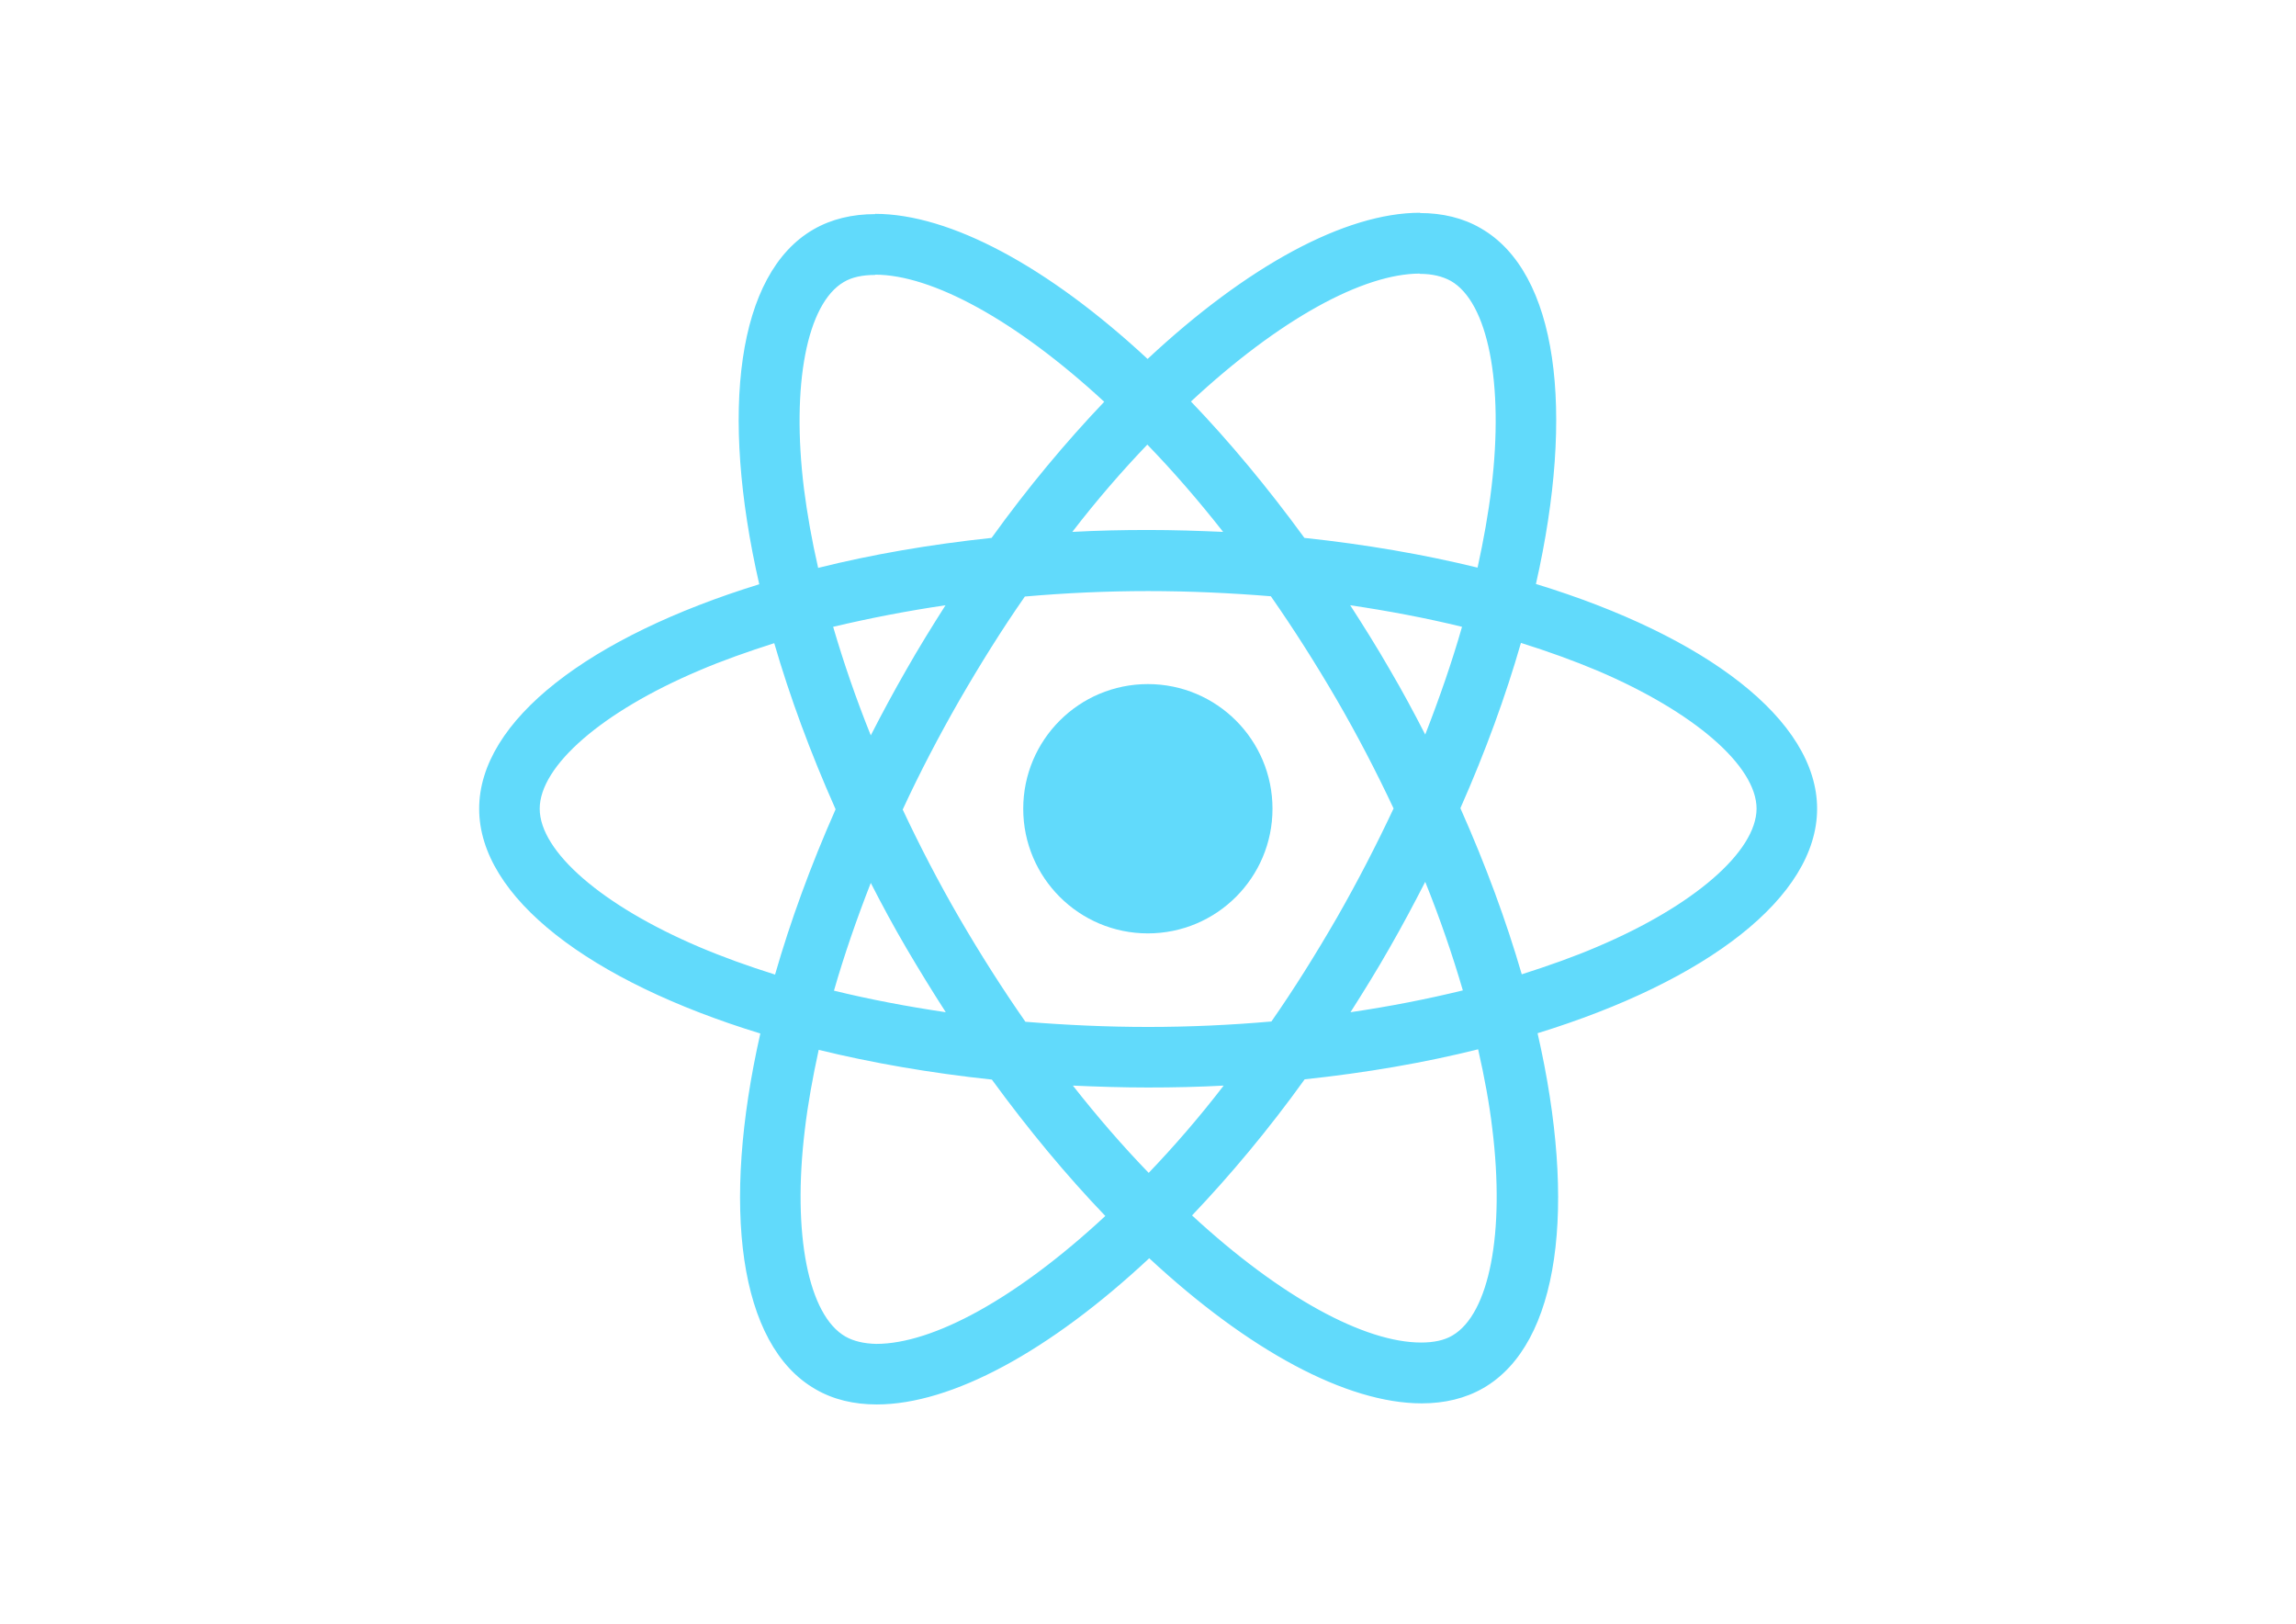
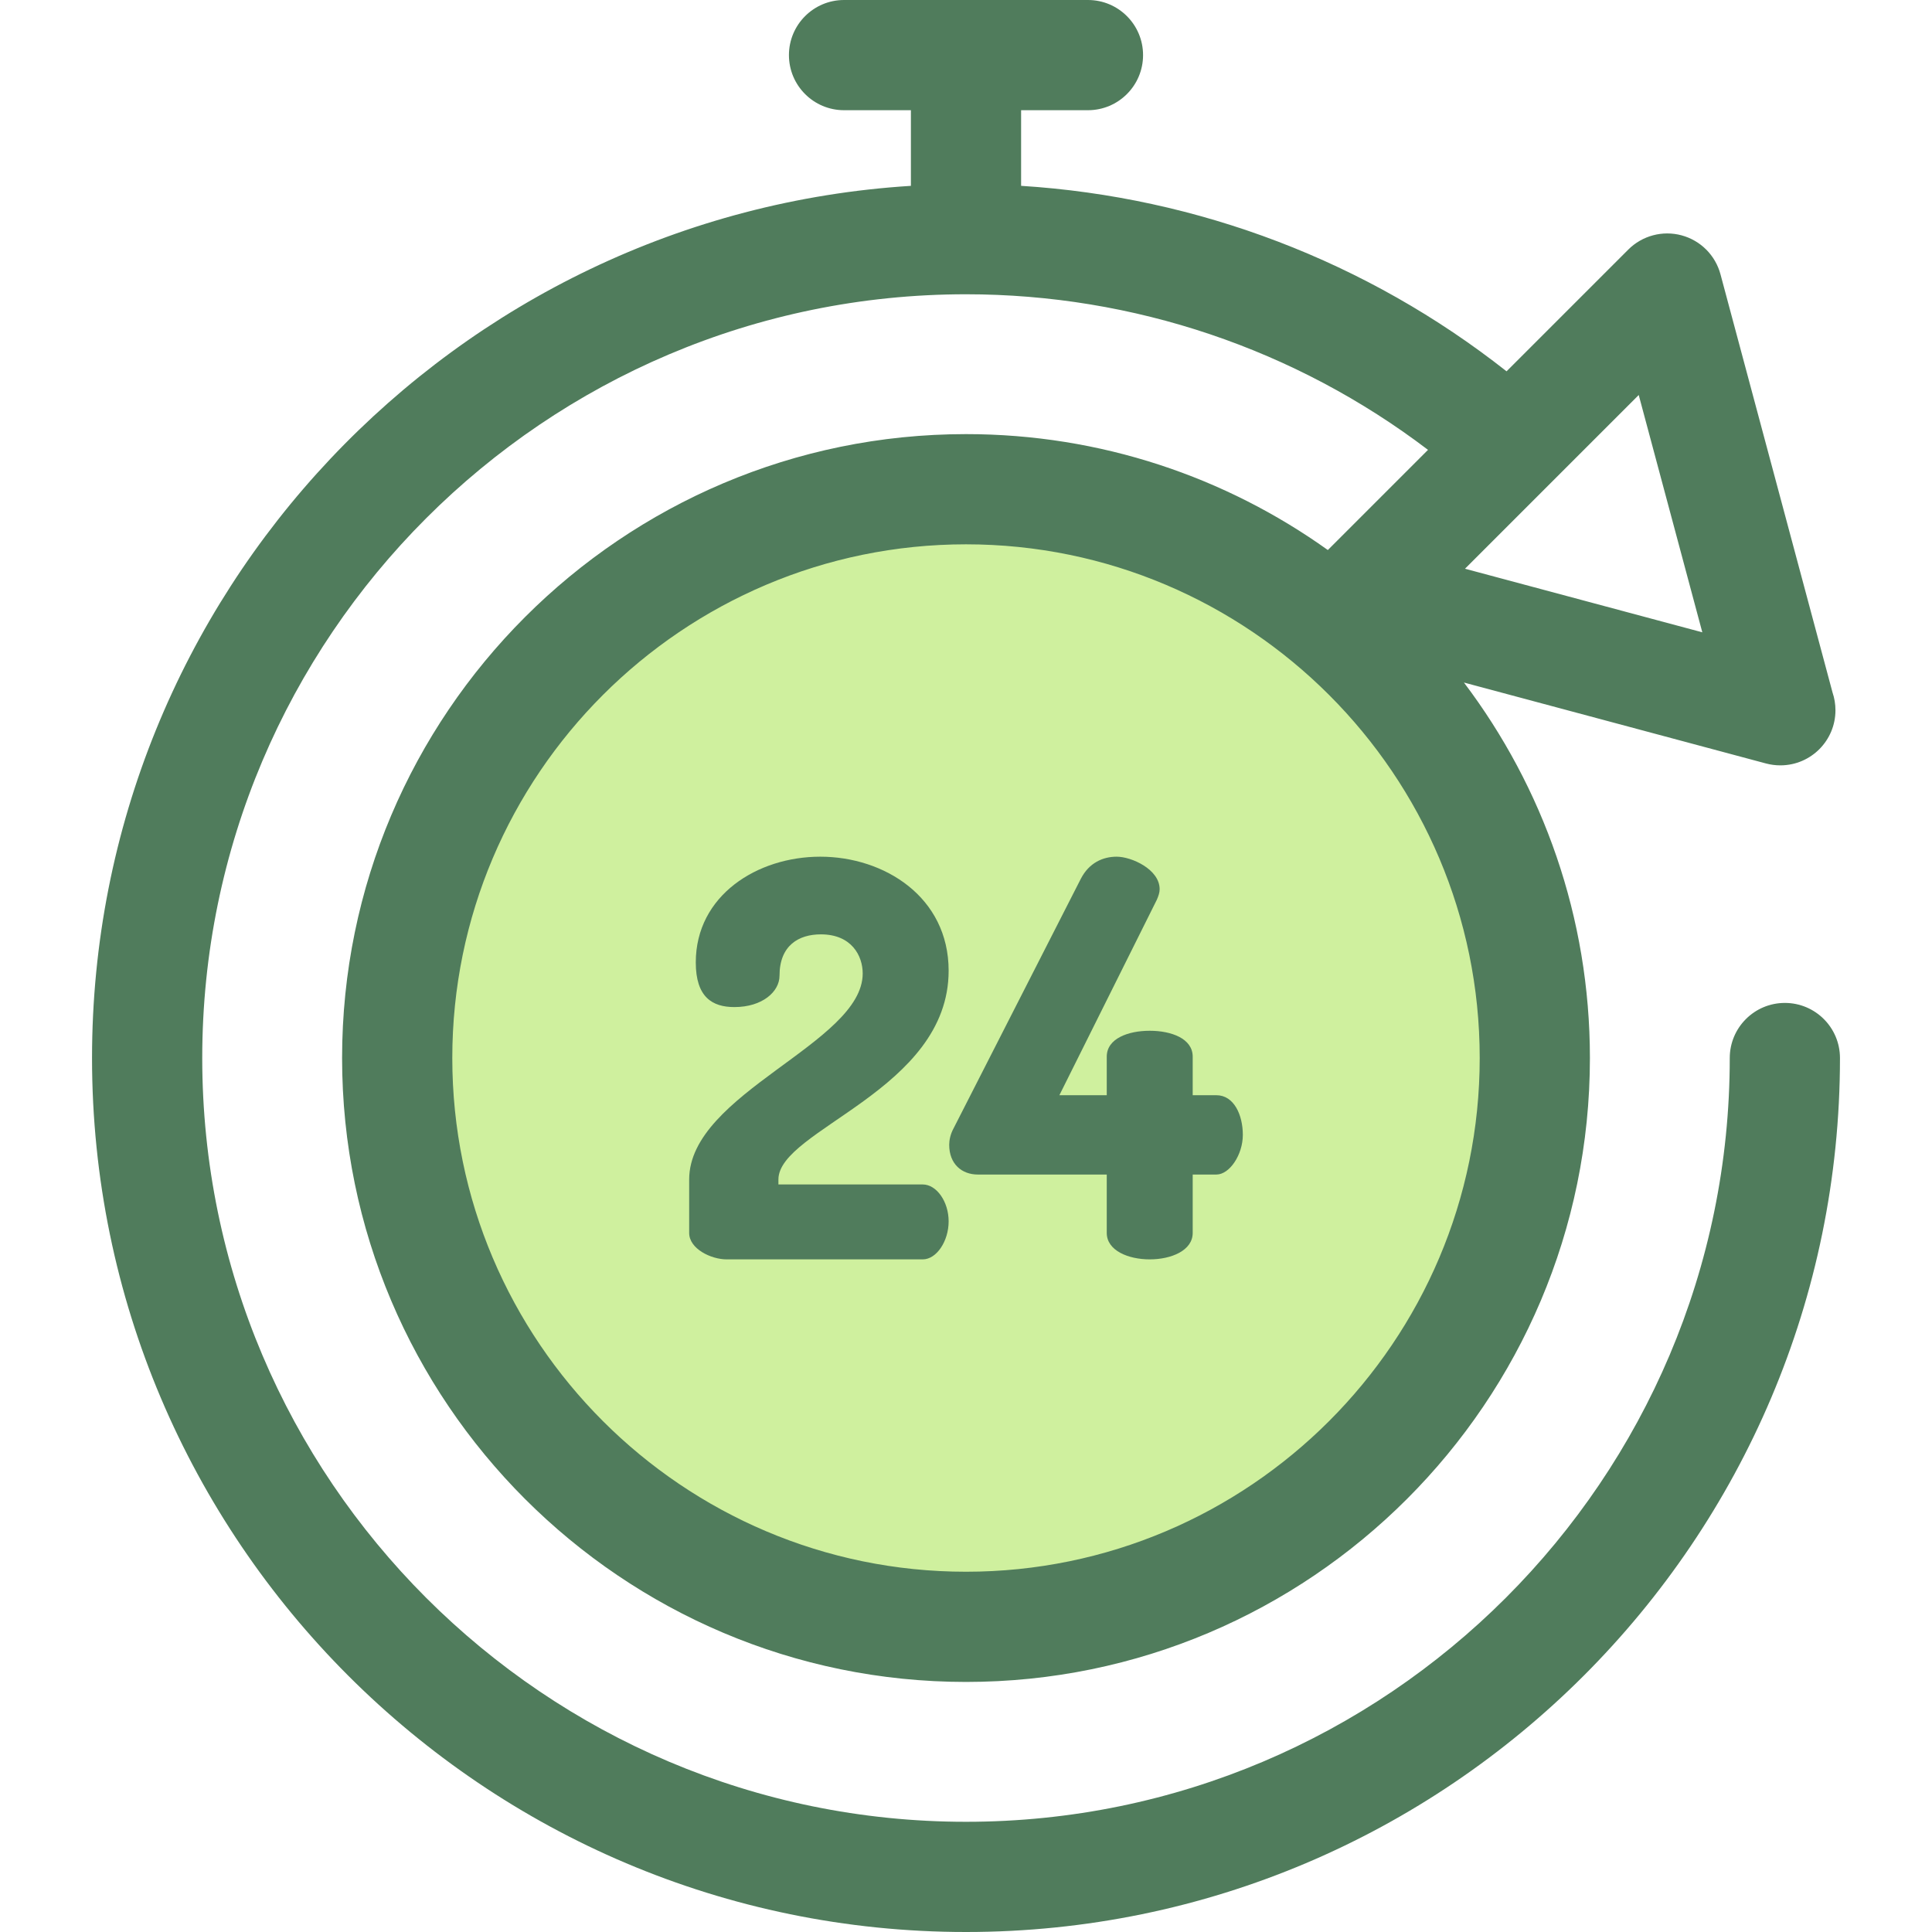
- <svg xmlns="http://www.w3.org/2000/svg" viewBox="0 0 841.9 595.3">
-   <g fill="#61DAFB">
-     <path d="M666.3 296.5c0-32.5-40.7-63.3-103.1-82.4 14.4-63.6 8-114.2-20.2-130.4-6.5-3.8-14.1-5.6-22.4-5.6v22.3c4.6 0 8.3.9 11.4 2.6 13.6 7.8 19.5 37.5 14.9 75.7-1.1 9.4-2.9 19.3-5.1 29.4-19.6-4.8-41-8.5-63.5-10.9-13.5-18.5-27.5-35.3-41.6-50 32.6-30.3 63.2-46.9 84-46.9V78c-27.5 0-63.5 19.6-99.9 53.6-36.4-33.8-72.4-53.2-99.9-53.2v22.3c20.7 0 51.4 16.5 84 46.6-14 14.7-28 31.4-41.3 49.9-22.6 2.4-44 6.1-63.6 11-2.3-10-4-19.7-5.2-29-4.7-38.2 1.1-67.9 14.6-75.8 3-1.8 6.9-2.6 11.5-2.6V78.5c-8.4 0-16 1.8-22.6 5.6-28.1 16.2-34.4 66.7-19.9 130.1-62.2 19.2-102.7 49.9-102.7 82.3 0 32.5 40.7 63.3 103.1 82.4-14.4 63.6-8 114.2 20.2 130.4 6.5 3.8 14.1 5.6 22.5 5.6 27.5 0 63.5-19.6 99.9-53.6 36.4 33.8 72.4 53.2 99.9 53.2 8.4 0 16-1.8 22.6-5.6 28.1-16.2 34.4-66.7 19.9-130.1 62-19.1 102.5-49.9 102.5-82.3zm-130.2-66.7c-3.7 12.9-8.3 26.2-13.5 39.5-4.1-8-8.4-16-13.1-24-4.6-8-9.5-15.8-14.4-23.4 14.2 2.1 27.9 4.7 41 7.9zm-45.8 106.5c-7.8 13.5-15.8 26.3-24.1 38.2-14.9 1.3-30 2-45.2 2-15.1 0-30.2-.7-45-1.9-8.3-11.9-16.4-24.6-24.2-38-7.6-13.1-14.5-26.4-20.8-39.8 6.2-13.4 13.2-26.8 20.7-39.9 7.8-13.5 15.8-26.3 24.1-38.2 14.9-1.3 30-2 45.2-2 15.1 0 30.2.7 45 1.9 8.3 11.9 16.4 24.6 24.2 38 7.6 13.1 14.5 26.4 20.8 39.8-6.3 13.4-13.2 26.8-20.7 39.9zm32.3-13c5.4 13.4 10 26.8 13.8 39.8-13.1 3.2-26.9 5.9-41.2 8 4.9-7.7 9.8-15.6 14.4-23.7 4.6-8 8.9-16.1 13-24.1zM421.2 430c-9.3-9.6-18.6-20.3-27.8-32 9 .4 18.2.7 27.5.7 9.4 0 18.7-.2 27.8-.7-9 11.7-18.3 22.4-27.5 32zm-74.4-58.9c-14.2-2.1-27.9-4.7-41-7.9 3.7-12.9 8.3-26.2 13.5-39.5 4.1 8 8.4 16 13.1 24 4.7 8 9.5 15.8 14.4 23.4zM420.7 163c9.3 9.6 18.6 20.3 27.8 32-9-.4-18.2-.7-27.5-.7-9.4 0-18.7.2-27.8.7 9-11.7 18.3-22.4 27.5-32zm-74 58.9c-4.9 7.7-9.8 15.6-14.4 23.7-4.6 8-8.9 16-13 24-5.4-13.4-10-26.8-13.8-39.8 13.1-3.1 26.9-5.8 41.2-7.9zm-90.5 125.2c-35.4-15.1-58.3-34.9-58.3-50.6 0-15.7 22.9-35.6 58.3-50.6 8.6-3.7 18-7 27.7-10.1 5.7 19.6 13.2 40 22.5 60.9-9.2 20.8-16.6 41.1-22.2 60.6-9.9-3.1-19.3-6.5-28-10.2zM310 490c-13.6-7.8-19.5-37.5-14.9-75.7 1.1-9.4 2.9-19.3 5.1-29.4 19.6 4.8 41 8.5 63.5 10.9 13.5 18.5 27.5 35.3 41.6 50-32.6 30.3-63.2 46.9-84 46.9-4.5-.1-8.3-1-11.3-2.7zm237.2-76.2c4.7 38.2-1.1 67.9-14.6 75.8-3 1.8-6.9 2.6-11.5 2.6-20.7 0-51.4-16.5-84-46.6 14-14.7 28-31.4 41.3-49.9 22.6-2.4 44-6.1 63.6-11 2.3 10.1 4.1 19.8 5.2 29.1zm38.5-66.7c-8.6 3.7-18 7-27.7 10.1-5.7-19.6-13.2-40-22.5-60.9 9.2-20.8 16.6-41.1 22.2-60.6 9.9 3.1 19.3 6.5 28.1 10.2 35.4 15.1 58.3 34.9 58.3 50.6-.1 15.7-23 35.6-58.4 50.6zM320.8 78.4z" />
-     <circle cx="420.9" cy="296.5" r="45.7" />
-     <path d="M520.5 78.1z" />
+ <svg xmlns="http://www.w3.org/2000/svg" height="800px" width="800px" version="1.1" id="Layer_1" viewBox="0 0 512.001 512.001" xml:space="preserve">
+   <circle style="fill:#CFF09E;" cx="256.008" cy="280.395" r="150.734" />
+   <g>
+     <path style="fill:#507C5C;" d="M217.384,227.031c16.934,0,34.015,10.657,34.015,30.22c0,31.68-45.111,42.045-45.111,55.33v1.314   h38.25c3.649,0,6.861,4.526,6.861,9.781s-3.211,10.073-6.861,10.073h-51.973c-4.087,0-9.927-2.773-9.927-7.008v-14.161   c0-22.92,45.987-36.06,45.987-54.6c0-4.672-2.919-10.365-11.095-10.365c-5.838,0-10.949,2.919-10.949,10.949   c0,4.235-4.526,8.322-11.972,8.322c-5.84,0-10.219-2.629-10.219-11.826C184.391,237.249,200.742,227.031,217.384,227.031z" />
+     <path style="fill:#507C5C;" d="M293.302,311.266H259.14c-4.233,0-7.591-2.773-7.591-7.883c0-1.168,0.292-2.775,1.168-4.379   l33.723-66.133c2.189-4.233,5.84-5.84,9.489-5.84c3.941,0,11.388,3.357,11.388,8.613c0,0.876-0.292,1.752-0.73,2.773   l-25.839,51.827h12.554v-10.219c0-4.818,5.694-6.861,11.388-6.861s11.388,2.044,11.388,6.861v10.219h6.278   c4.672,0,7.008,5.256,7.008,10.511c0,5.254-3.505,10.51-7.008,10.51h-6.278v15.475c0,4.673-5.694,7.008-11.388,7.008   s-11.388-2.335-11.388-7.008v-15.474H293.302z" />
+     <path style="fill:#507C5C;" d="M473.008,265.786c-8.065,0-14.603,6.538-14.603,14.603c0,111.606-90.798,202.406-202.406,202.406   S53.595,391.996,53.595,280.389S144.393,77.985,256.001,77.985c44.436,0,87.346,14.551,122.436,41.233l-26.546,26.546   c-27.063-19.332-60.171-30.719-95.89-30.719c-91.17,0-165.344,74.172-165.344,165.344s74.172,165.344,165.344,165.344   s165.344-74.172,165.344-165.344c0-37.329-12.44-71.804-33.386-99.509l80.046,21.448c1.25,0.334,2.519,0.498,3.779,0.498   c0.055,0,0.111,0,0.166,0c8.001-0.073,14.466-6.583,14.466-14.603c0-1.647-0.273-3.232-0.775-4.708L455.946,72.689   c-1.351-5.04-5.286-8.975-10.326-10.326c-5.042-1.351-10.418,0.091-14.107,3.779l-32.26,32.26   c-36.911-29.081-81.727-46.203-128.649-49.154V29.206h17.717c8.065,0,14.603-6.538,14.603-14.603S296.386,0,288.32,0h-64.639   c-8.065,0-14.603,6.538-14.603,14.603s6.538,14.603,14.603,14.603h17.717v20.046C120.466,56.815,24.389,157.584,24.389,280.389   c0,127.71,103.9,231.612,231.612,231.612s231.612-103.9,231.612-231.612C487.611,272.324,481.073,265.786,473.008,265.786z    M256.001,416.527c-75.066,0-136.138-61.072-136.138-136.138s61.07-136.138,136.138-136.138s136.138,61.07,136.138,136.138   S331.067,416.527,256.001,416.527z M434.28,104.68l16.852,62.891l-62.891-16.852L434.28,104.68z" />
  </g>
</svg>
